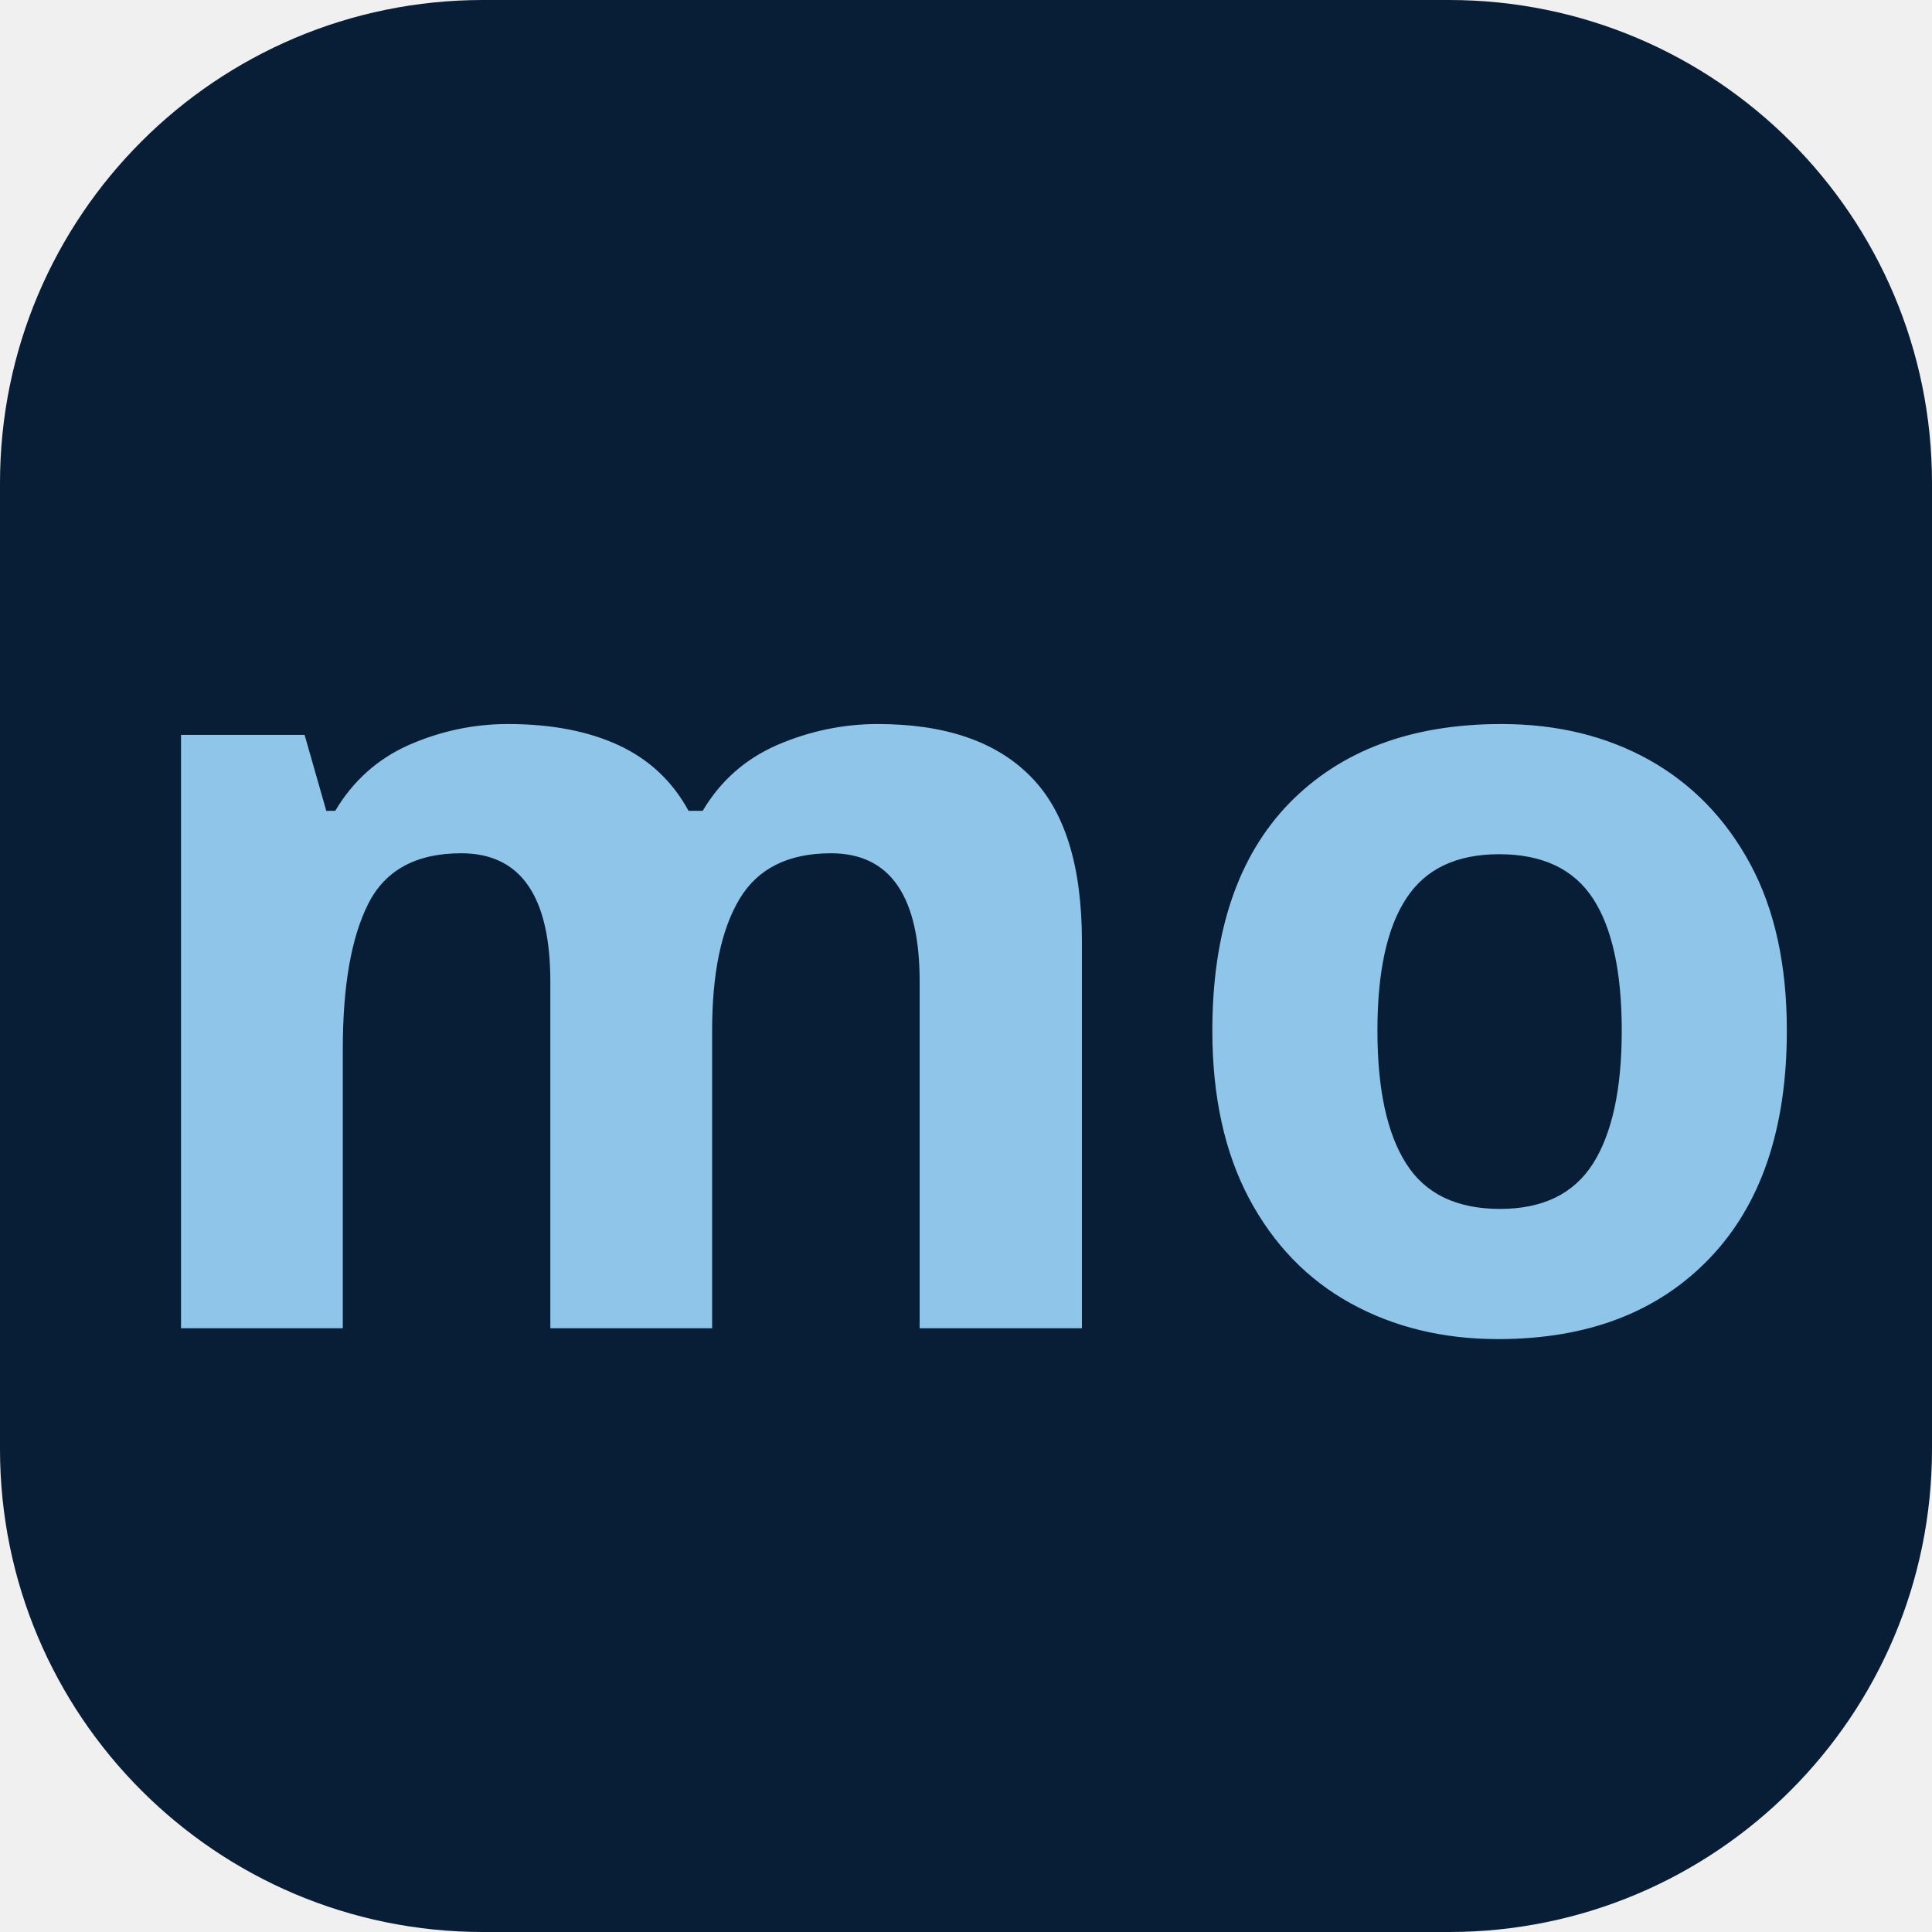
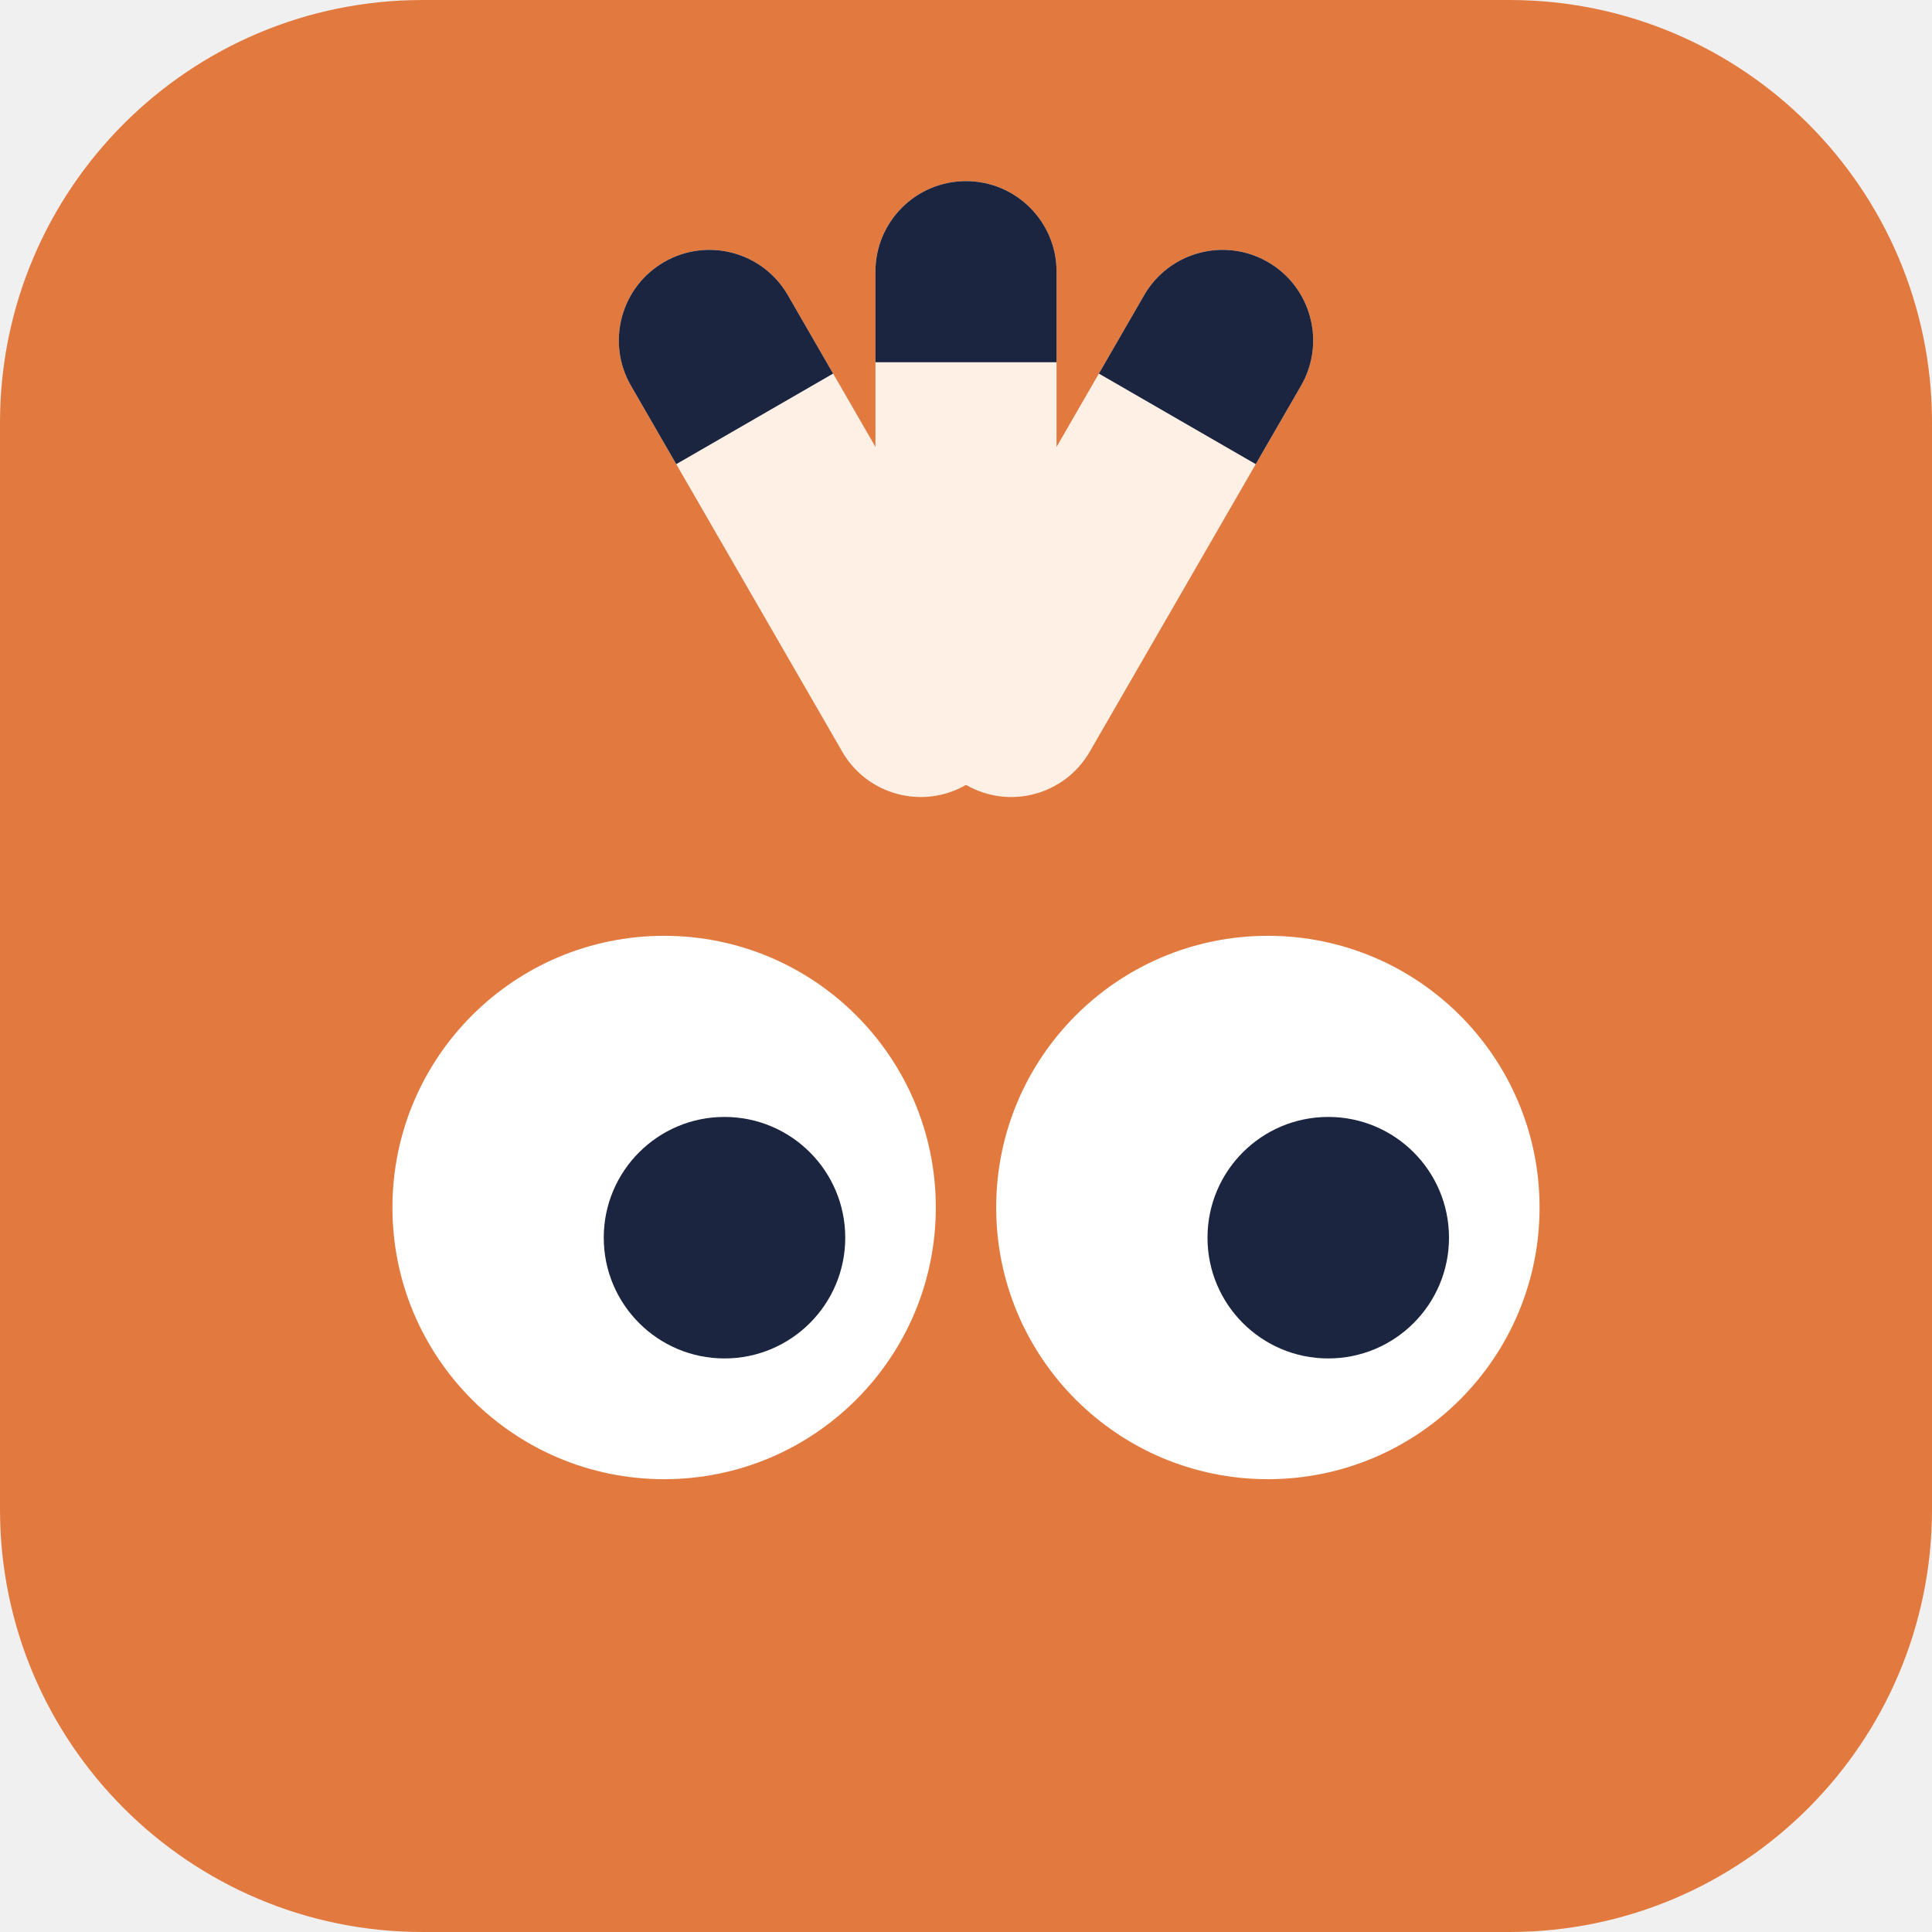
<svg xmlns="http://www.w3.org/2000/svg" viewBox="0 0 64 64">
-   <rect width="64" height="64" rx="16" fill="#071E36" />
-   <text x="32" y="44" text-anchor="middle" font-family="Barlow Condensed, Arial Narrow, sans-serif" font-weight="700" font-size="36" fill="#8EC5E8">mo</text>
+   <rect width="64" height="64" rx="14" fill="#E27A3F" />
+   <g fill="#FFF0E6">
+     <rect x="29" y="6" width="6" height="20" rx="3" transform="rotate(-30 32 26)" />
+     <rect x="29" y="6" width="6" height="20" rx="3" />
+     <rect x="29" y="6" width="6" height="20" rx="3" transform="rotate(30 32 26)" />
+   </g>
+   <g fill="#1B2540">
+     <path d="M29 12V9a3 3 0 0 1 6 0v3Z" transform="rotate(-30 32 26)" />
+     <path d="M29 12V9a3 3 0 0 1 6 0v3Z" />
+     <path d="M29 12V9a3 3 0 0 1 6 0v3Z" transform="rotate(30 32 26)" />
+   </g>
+   <circle cx="22" cy="40" r="9" fill="#FFFFFF" />
+   <circle cx="42" cy="40" r="9" fill="#FFFFFF" />
+   <circle cx="24" cy="41" r="4" fill="#1B2540" />
+   <circle cx="44" cy="41" r="4" fill="#1B2540" />
</svg>
